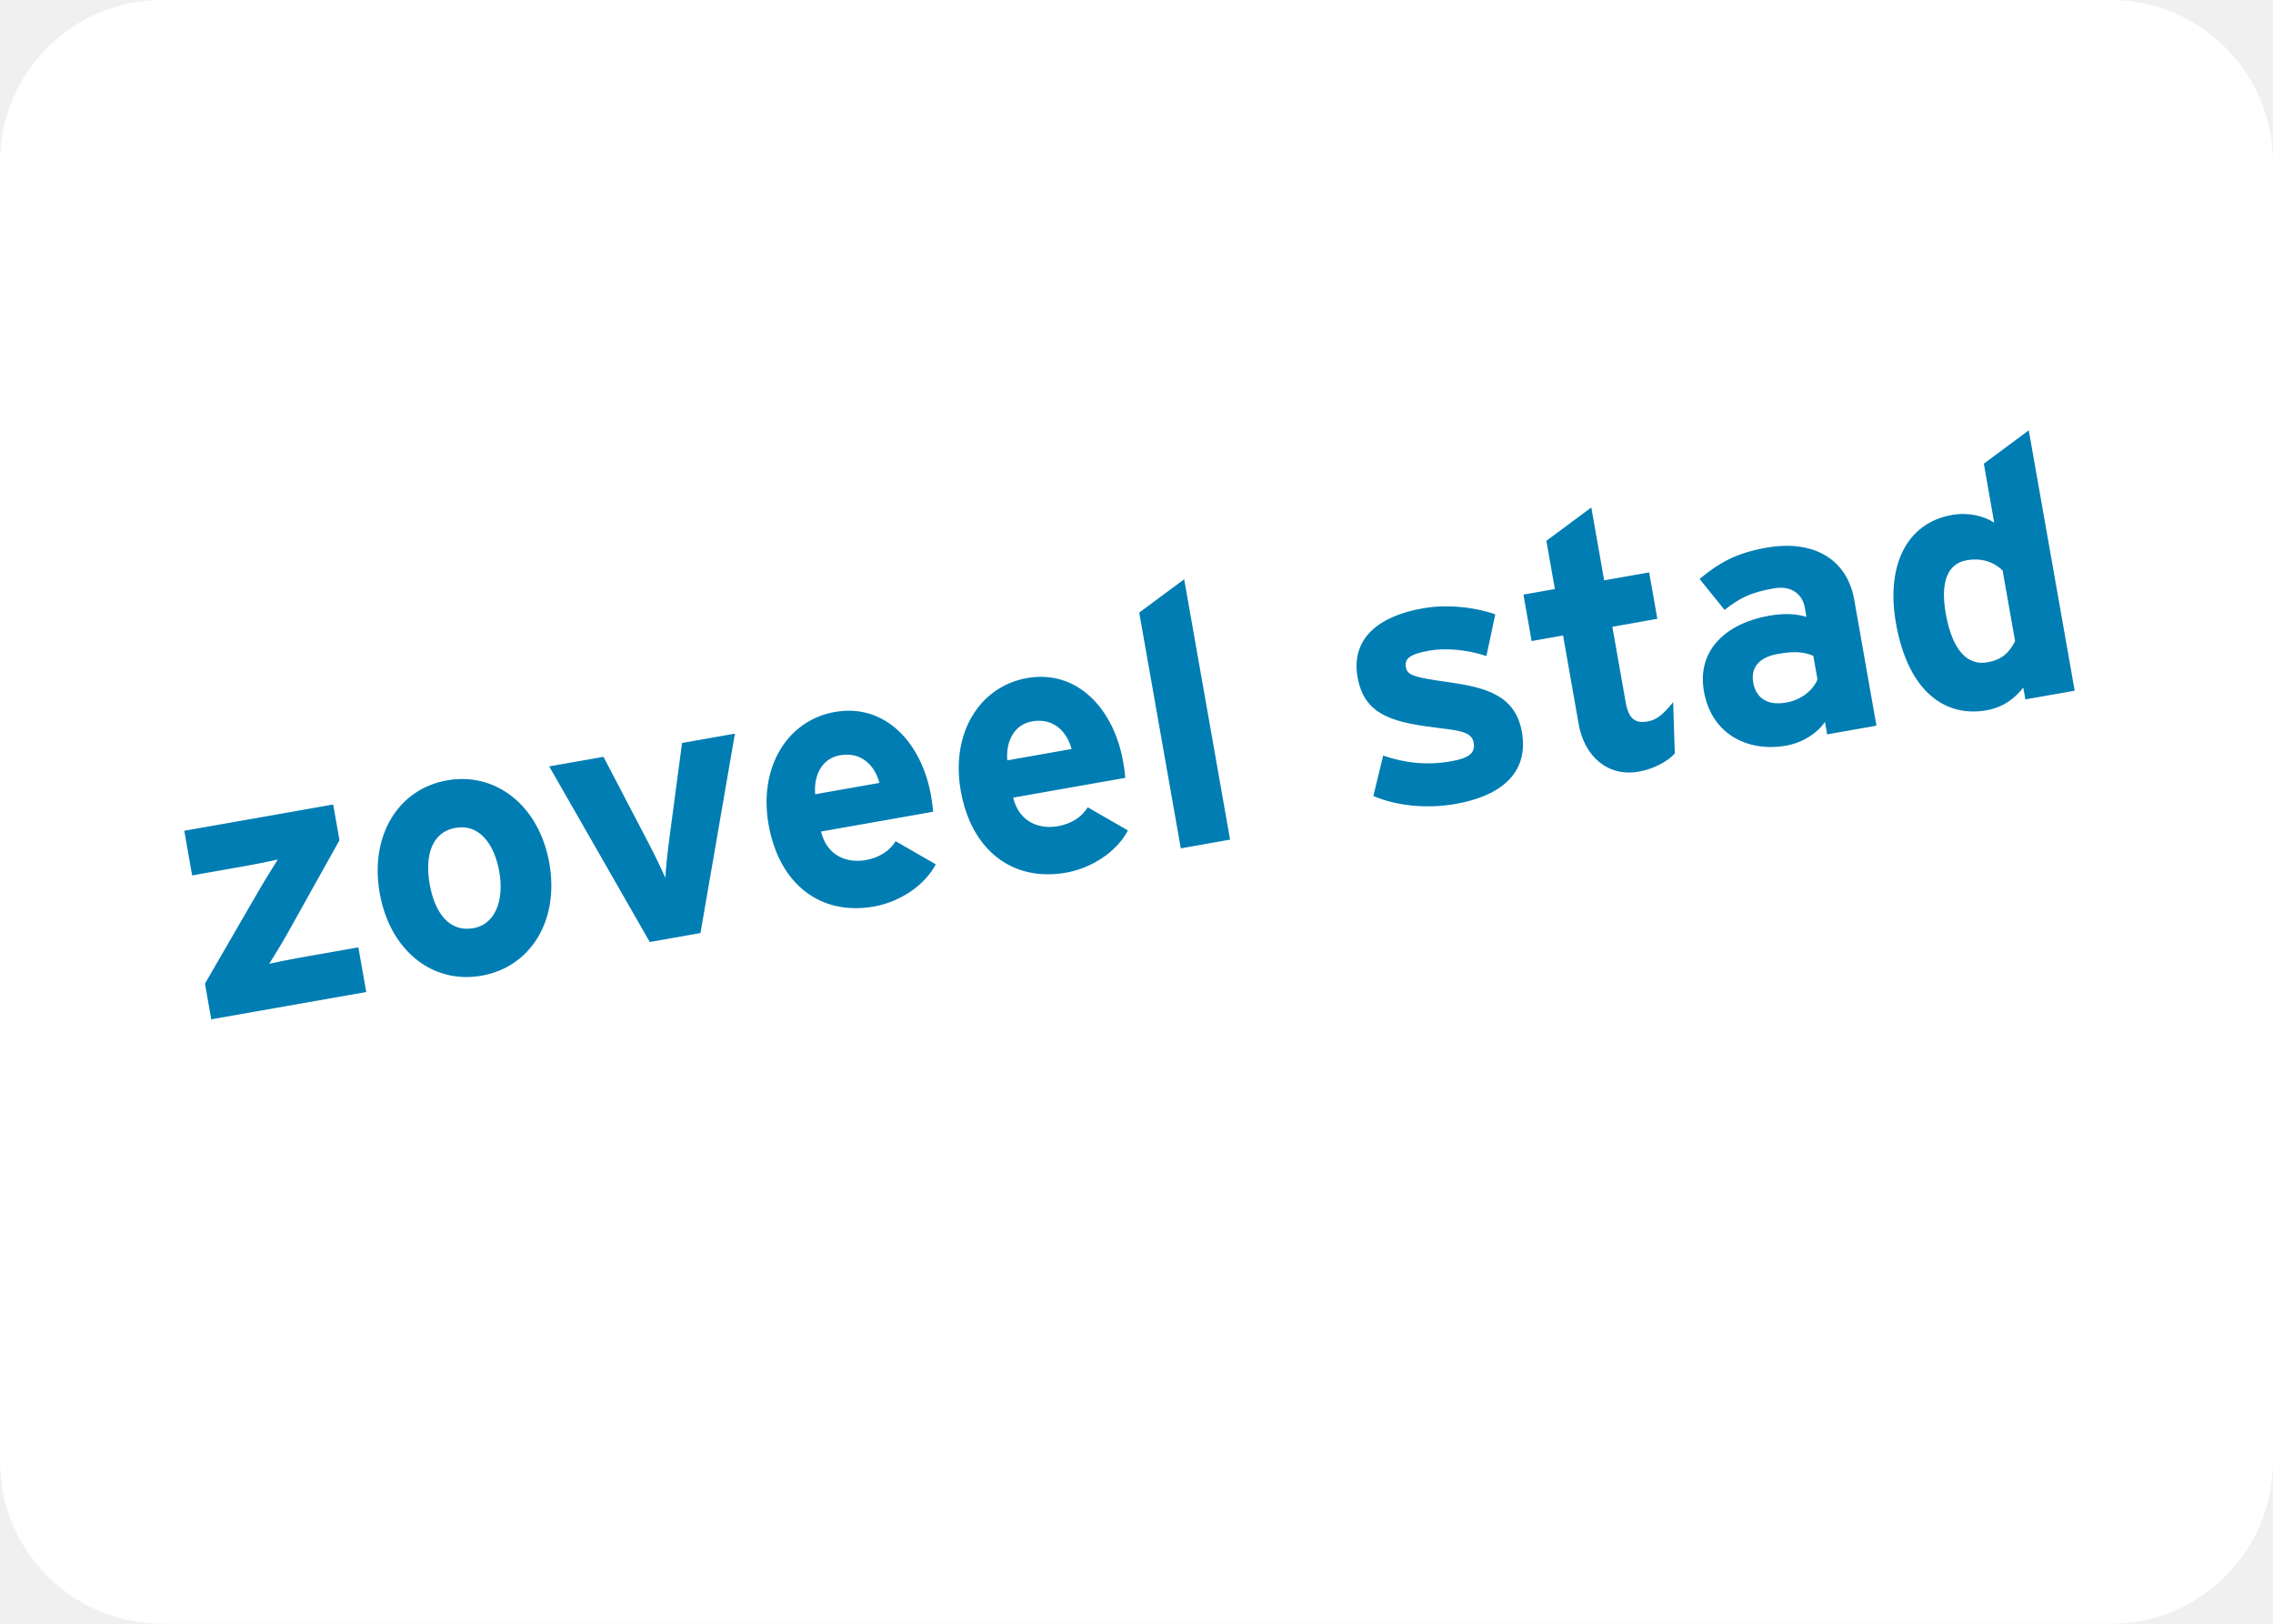
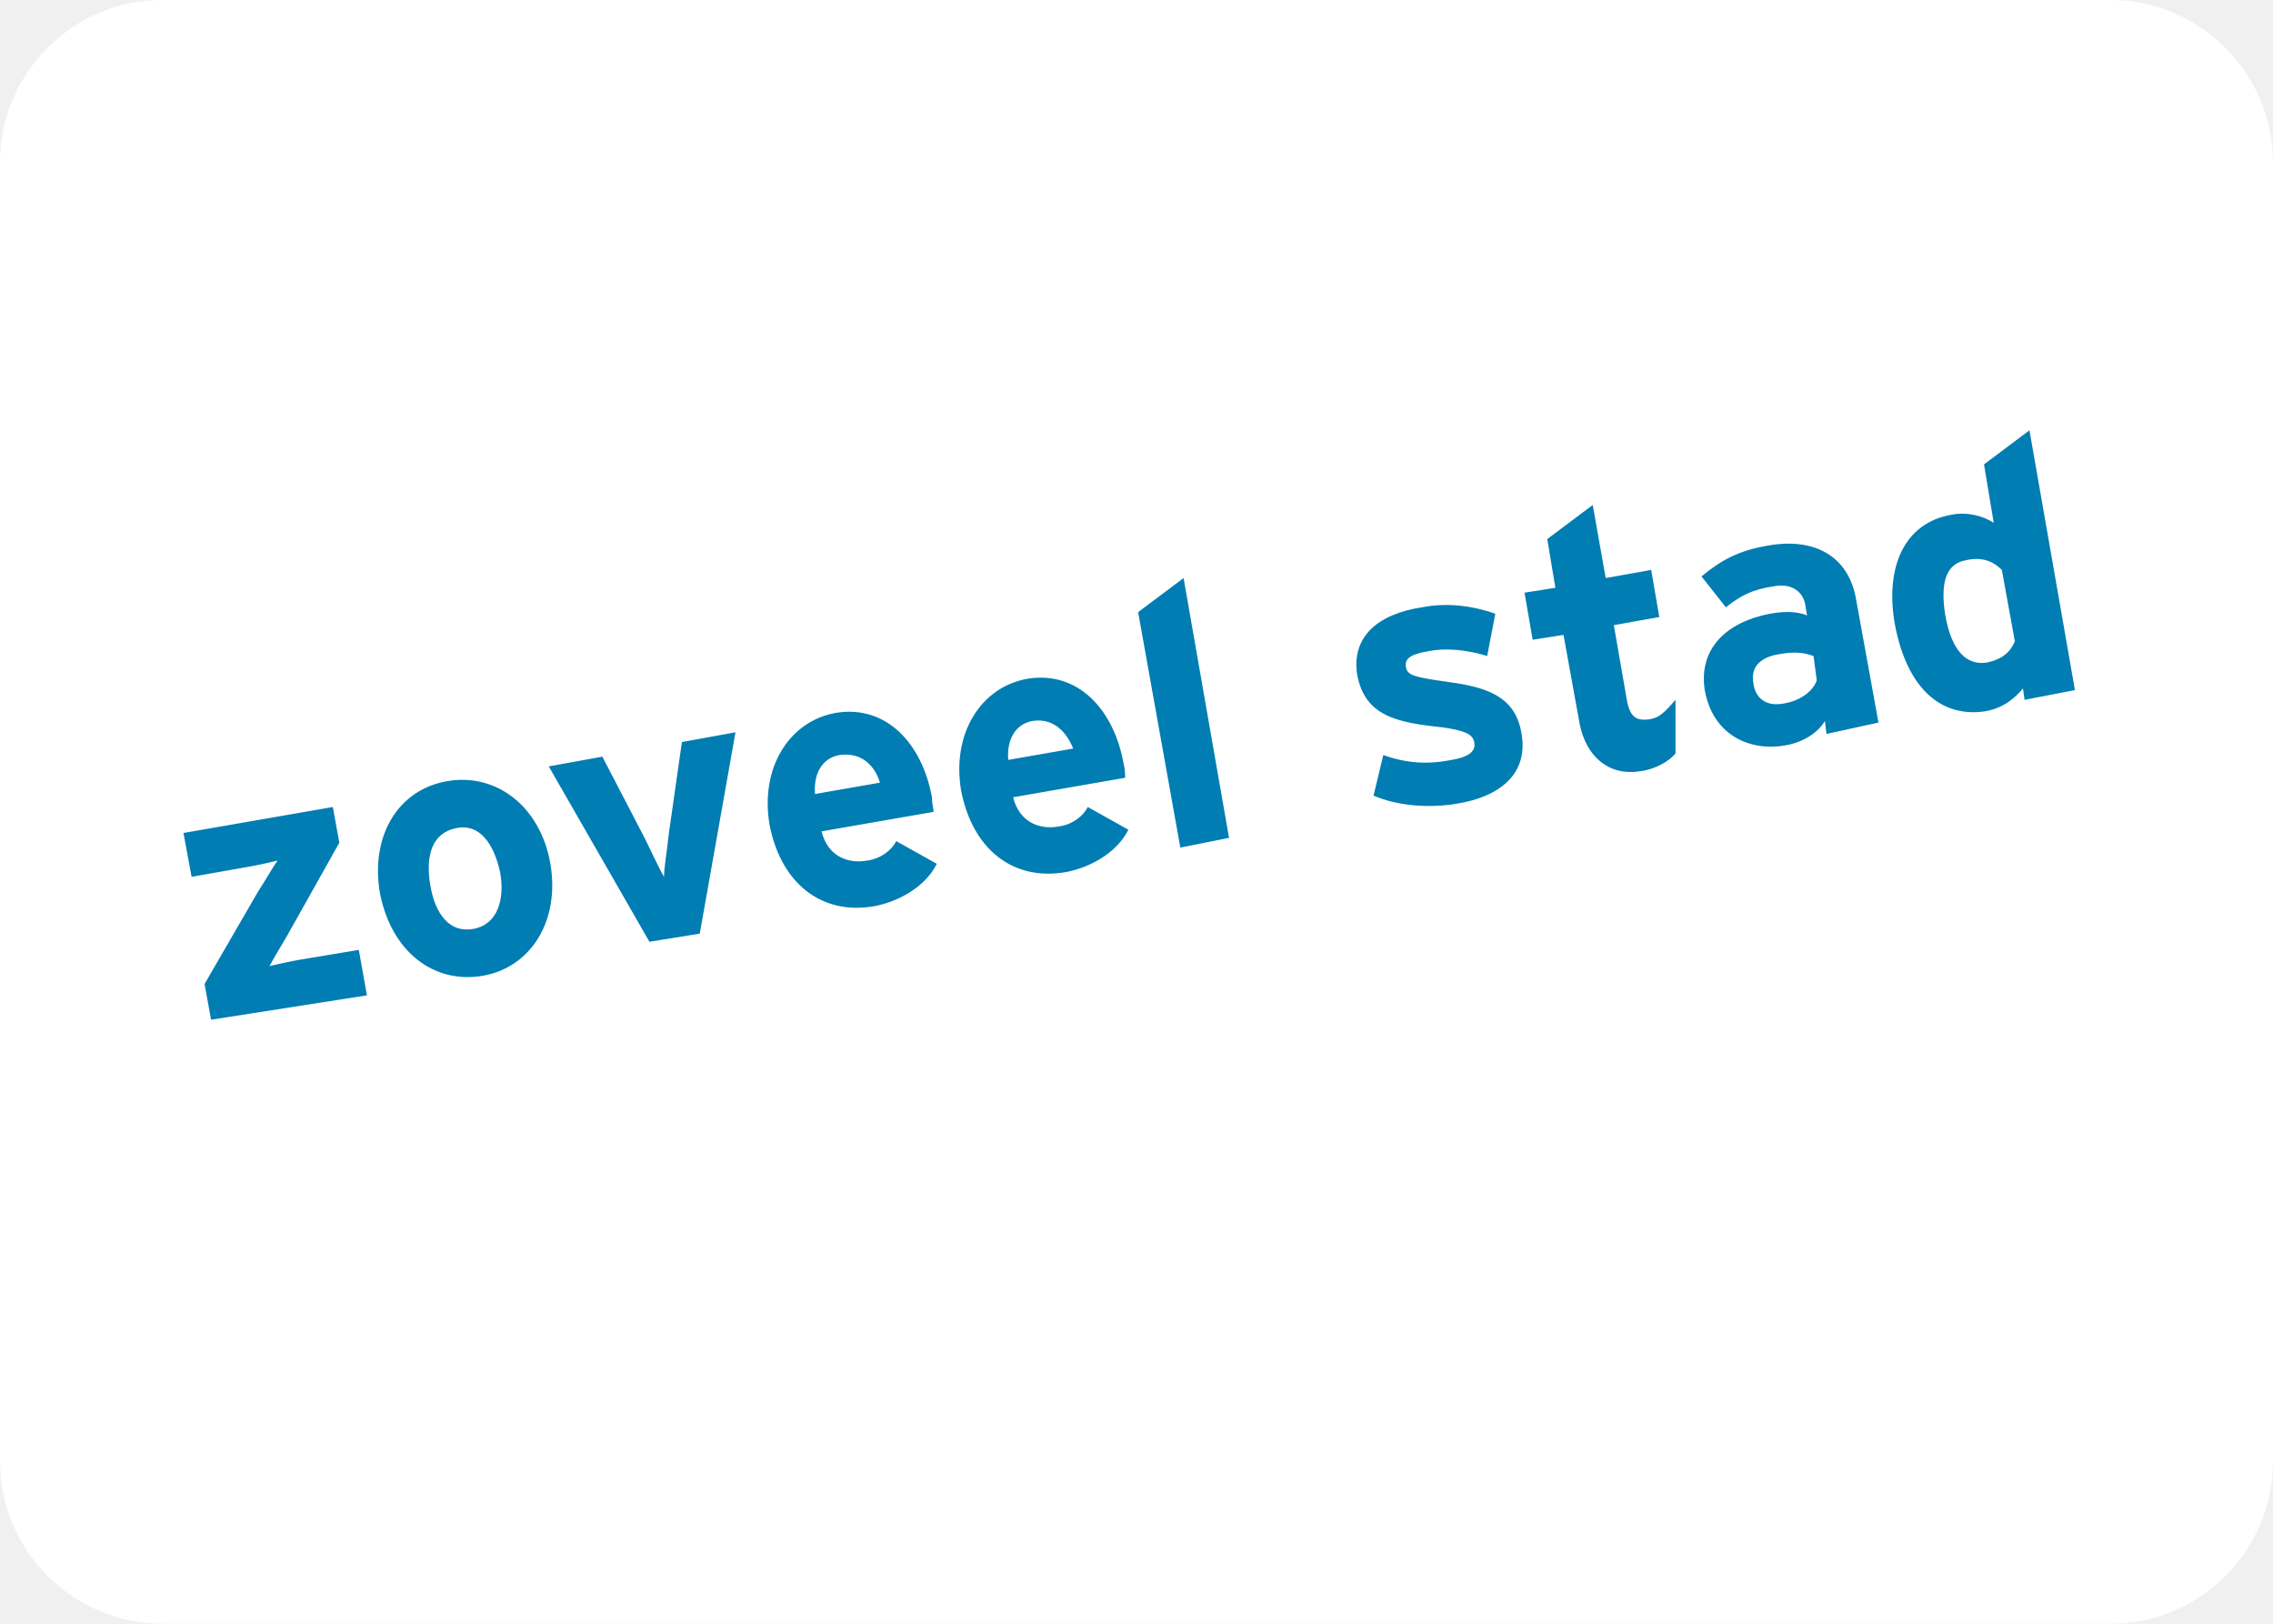
- <svg xmlns="http://www.w3.org/2000/svg" width="140px" height="100px" viewBox="0 0 140 100" version="1.1">
-   <defs />
-   <g id="Page-1" stroke="none" stroke-width="1" fill="none" fill-rule="evenodd">
-     <g id="logo--part2">
-       <g id="Shape-+-Shape">
-         <path d="M140,90 C140,95.523 135.523,100 130,100 L10,100 C4.477,100 0,95.523 0,90 L0,10 C0,4.477 4.477,0 10,0 L130,0 C135.523,0 140,4.477 140,10 L140,90 L140,90 Z" id="Shape" fill="#FFFFFF" />
-         <path d="M13.011,62.776 L12.625,60.576 L15.945,54.842 C16.309,54.211 16.86,53.344 17.106,52.937 C16.692,53.034 15.793,53.213 15.222,53.315 L11.835,53.913 L11.35,51.164 L20.522,49.546 L20.909,51.746 L17.722,57.456 C17.361,58.11 16.829,58.952 16.582,59.358 C16.996,59.262 17.894,59.081 18.466,58.98 L22.073,58.344 L22.558,61.094 L13.011,62.776 L13.011,62.776 Z M29.659,60.09 C26.646,60.622 24.012,58.546 23.387,55.005 C22.763,51.463 24.525,48.59 27.538,48.059 C30.551,47.528 33.211,49.621 33.835,53.163 C34.46,56.704 32.673,59.559 29.659,60.09 L29.659,60.09 Z M28.054,50.984 C26.602,51.24 26.153,52.679 26.467,54.461 C26.781,56.243 27.691,57.421 29.144,57.165 C30.595,56.91 31.039,55.311 30.756,53.706 C30.446,51.946 29.506,50.729 28.054,50.984 L28.054,50.984 Z M43.144,57.463 L40.021,58.014 L33.827,47.199 L37.17,46.61 L39.807,51.657 C40.248,52.486 40.75,53.532 40.979,54.057 C41.01,53.463 41.131,52.353 41.259,51.401 L42.01,45.756 L45.265,45.183 L43.144,57.463 L43.144,57.463 Z M57.475,49.992 L50.567,51.211 C50.956,52.773 52.227,53.163 53.328,52.969 C54.162,52.822 54.812,52.389 55.164,51.807 L57.637,53.231 C56.922,54.581 55.371,55.558 53.832,55.829 C50.51,56.415 47.984,54.433 47.339,50.782 C46.715,47.241 48.498,44.363 51.423,43.847 C54.503,43.304 56.766,45.717 57.348,49.017 C57.425,49.457 57.458,49.768 57.475,49.992 L57.475,49.992 Z M51.735,46.514 C50.635,46.707 50.113,47.729 50.208,48.914 L54.167,48.216 C53.897,47.198 53.099,46.273 51.735,46.514 L51.735,46.514 Z M69.31,47.905 L62.402,49.123 C62.792,50.687 64.062,51.076 65.162,50.882 C65.998,50.735 66.647,50.303 66.997,49.719 L69.471,51.143 C68.757,52.495 67.205,53.47 65.666,53.743 C62.345,54.328 59.818,52.347 59.174,48.695 C58.549,45.153 60.333,42.276 63.258,41.76 C66.338,41.217 68.6,43.631 69.182,46.93 C69.259,47.369 69.292,47.682 69.31,47.905 L69.31,47.905 Z M63.57,44.426 C62.47,44.62 61.946,45.643 62.042,46.828 L66.001,46.129 C65.731,45.111 64.934,44.186 63.57,44.426 L63.57,44.426 Z M72.729,52.247 L70.168,37.728 L72.937,35.675 L75.764,51.71 L72.729,52.247 L72.729,52.247 Z M89.665,49.51 C87.839,49.832 85.964,49.617 84.589,49.022 L85.193,46.534 C86.545,46.999 87.909,47.144 89.382,46.884 C90.57,46.674 90.872,46.327 90.766,45.734 C90.673,45.207 90.21,45.015 88.868,44.867 C85.949,44.519 84.047,44.152 83.617,41.711 C83.194,39.313 84.926,37.941 87.631,37.465 C89.083,37.208 90.744,37.368 92.097,37.834 L91.552,40.402 C90.299,39.988 88.991,39.9 88.023,40.071 C86.791,40.289 86.503,40.588 86.593,41.094 C86.678,41.577 87.066,41.714 89.227,42.013 C91.415,42.33 93.329,42.764 93.736,45.074 C94.205,47.734 92.26,49.052 89.665,49.51 L89.665,49.51 Z M103.156,46.405 C102.72,46.89 101.873,47.357 100.927,47.523 C99.057,47.853 97.591,46.615 97.234,44.591 L96.273,39.136 L94.337,39.478 L93.833,36.619 L95.769,36.277 L95.245,33.307 L98.013,31.253 L98.804,35.741 L101.576,35.252 L102.08,38.111 L99.309,38.6 L100.127,43.241 C100.321,44.341 100.768,44.557 101.493,44.429 C102.043,44.332 102.418,44.016 103.054,43.246 L103.156,46.405 L103.156,46.405 Z M112.54,45.227 L112.404,44.457 C111.954,45.126 111.065,45.736 109.987,45.927 C107.831,46.307 105.443,45.367 104.95,42.574 C104.5,40.021 106.343,38.382 108.961,37.92 C110.016,37.734 110.737,37.834 111.264,37.99 L111.163,37.418 C111.019,36.604 110.353,36.041 109.253,36.235 C107.867,36.479 107.177,36.805 106.222,37.564 L104.683,35.657 C105.889,34.651 106.941,34.056 108.811,33.728 C111.604,33.235 113.752,34.353 114.21,36.949 L115.575,44.691 L112.54,45.227 L112.54,45.227 Z M111.686,40.388 C111.1,40.151 110.567,40.086 109.489,40.276 C108.345,40.478 107.822,41.115 107.986,42.039 C108.129,42.852 108.72,43.498 110.017,43.268 C111.006,43.094 111.709,42.448 111.943,41.84 L111.686,40.388 L111.686,40.388 Z M124.748,43.074 L124.62,42.347 C124.138,42.954 123.45,43.552 122.35,43.745 C119.886,44.181 117.537,42.689 116.776,38.378 C116.167,34.925 117.368,32.218 120.228,31.714 C121.24,31.535 122.189,31.776 122.829,32.186 L122.189,28.556 L124.957,26.503 L127.785,42.538 L124.748,43.074 L124.748,43.074 Z M123.347,35.134 C122.772,34.577 122.007,34.35 121.127,34.505 C119.961,34.71 119.502,35.834 119.842,37.77 C120.261,40.146 121.228,40.997 122.416,40.788 C123.362,40.62 123.776,40.14 124.115,39.49 L123.347,35.134 L123.347,35.134 Z" id="Shape" fill="#007DB3" />
-       </g>
-     </g>
-   </g>
+ <svg xmlns="http://www.w3.org/2000/svg" version="1.1" id="Layer_1" x="0px" y="0px" viewBox="0 0 140 100" enable-background="new 0 0 140 100" xml:space="preserve">
+   <path fill="#FFFFFF" d="M130,100H10c-5.5,0-10-4.5-10-10V10C0,4.5,4.5,0,10,0h120c5.5,0,10,4.5,10,10v80C140,95.5,135.5,100,130,100  z" />
+   <path id="Shape_1_" fill="#007DB3" d="M13,62.8l-0.4-2.2l3.3-5.7c0.4-0.6,0.9-1.5,1.2-1.9  c-0.4,0.1-1.3,0.3-1.9,0.4l-3.4,0.6l-0.5-2.7l9.2-1.6l0.4,2.2l-3.2,5.7c-0.4,0.7-0.9,1.5-1.1,1.9c0.4-0.1,1.3-0.3,1.9-0.4l3.6-0.6  l0.5,2.8L13,62.8L13,62.8z M29.7,60.1c-3,0.5-5.6-1.5-6.3-5.1c-0.6-3.5,1.1-6.4,4.2-6.9c3-0.5,5.7,1.6,6.3,5.1  C34.5,56.7,32.7,59.6,29.7,60.1L29.7,60.1z M28.1,51c-1.5,0.3-1.9,1.7-1.6,3.5c0.3,1.8,1.2,3,2.7,2.7c1.5-0.3,1.9-1.9,1.6-3.5  C30.4,51.9,29.5,50.7,28.1,51L28.1,51z M43.1,57.5L40,58l-6.2-10.8l3.3-0.6l2.6,5c0.4,0.8,0.9,1.9,1.2,2.4c0-0.6,0.2-1.7,0.3-2.7  l0.8-5.6l3.3-0.6L43.1,57.5L43.1,57.5z M57.5,50l-6.9,1.2c0.4,1.6,1.7,2,2.8,1.8c0.8-0.1,1.5-0.6,1.8-1.2l2.5,1.4  c-0.7,1.4-2.3,2.3-3.8,2.6c-3.3,0.6-5.8-1.4-6.5-5c-0.6-3.5,1.2-6.4,4.1-6.9c3.1-0.5,5.3,1.9,5.9,5.2C57.4,49.5,57.5,49.8,57.5,50  L57.5,50z M51.7,46.5c-1.1,0.2-1.6,1.2-1.5,2.4l4-0.7C53.9,47.2,53.1,46.3,51.7,46.5L51.7,46.5z M69.3,47.9l-6.9,1.2  c0.4,1.6,1.7,2,2.8,1.8c0.8-0.1,1.5-0.6,1.8-1.2l2.5,1.4c-0.7,1.4-2.3,2.3-3.8,2.6c-3.3,0.6-5.8-1.4-6.5-5c-0.6-3.5,1.2-6.4,4.1-6.9  c3.1-0.5,5.3,1.9,5.9,5.2C69.3,47.4,69.3,47.7,69.3,47.9L69.3,47.9z M63.6,44.4c-1.1,0.2-1.6,1.2-1.5,2.4l4-0.7  C65.7,45.1,64.9,44.2,63.6,44.4L63.6,44.4z M72.7,52.2l-2.6-14.5l2.8-2.1l2.8,16L72.7,52.2L72.7,52.2z M89.7,49.5  c-1.8,0.3-3.7,0.1-5.1-0.5l0.6-2.5c1.4,0.5,2.7,0.6,4.2,0.3c1.2-0.2,1.5-0.6,1.4-1.1c-0.1-0.5-0.6-0.7-1.9-0.9  c-2.9-0.3-4.8-0.7-5.3-3.2c-0.4-2.4,1.3-3.8,4-4.2c1.5-0.3,3.1-0.1,4.5,0.4l-0.5,2.6C90.3,40,89,39.9,88,40.1  c-1.2,0.2-1.5,0.5-1.4,1c0.1,0.5,0.5,0.6,2.6,0.9c2.2,0.3,4.1,0.8,4.5,3.1C94.2,47.7,92.3,49.1,89.7,49.5L89.7,49.5z M103.2,46.4  c-0.4,0.5-1.3,1-2.2,1.1c-1.9,0.3-3.3-0.9-3.7-2.9l-1-5.5l-1.9,0.3l-0.5-2.9l1.9-0.3l-0.5-3l2.8-2.1l0.8,4.5l2.8-0.5l0.5,2.9  l-2.8,0.5l0.8,4.6c0.2,1.1,0.6,1.3,1.4,1.2c0.6-0.1,0.9-0.4,1.6-1.2L103.2,46.4L103.2,46.4z M112.5,45.2l-0.1-0.8  c-0.4,0.7-1.3,1.3-2.4,1.5c-2.2,0.4-4.5-0.6-5-3.4c-0.4-2.6,1.4-4.2,4-4.7c1.1-0.2,1.8-0.1,2.3,0.1l-0.1-0.6  c-0.1-0.8-0.8-1.4-1.9-1.2c-1.4,0.2-2.1,0.6-3,1.3l-1.5-1.9c1.2-1,2.3-1.6,4.1-1.9c2.8-0.5,4.9,0.6,5.4,3.2l1.4,7.7L112.5,45.2  L112.5,45.2z M111.7,40.4c-0.6-0.2-1.1-0.3-2.2-0.1c-1.1,0.2-1.7,0.8-1.5,1.8c0.1,0.8,0.7,1.5,2,1.2c1-0.2,1.7-0.8,1.9-1.4  L111.7,40.4L111.7,40.4z M124.7,43.1l-0.1-0.7c-0.5,0.6-1.2,1.2-2.3,1.4c-2.5,0.4-4.8-1.1-5.6-5.4c-0.6-3.5,0.6-6.2,3.5-6.7  c1-0.2,2,0.1,2.6,0.5l-0.6-3.6l2.8-2.1l2.8,16L124.7,43.1L124.7,43.1z M123.3,35.1c-0.6-0.6-1.3-0.8-2.2-0.6  c-1.2,0.2-1.6,1.3-1.3,3.3c0.4,2.4,1.4,3.2,2.6,3c0.9-0.2,1.4-0.6,1.7-1.3L123.3,35.1L123.3,35.1z" />
</svg>
